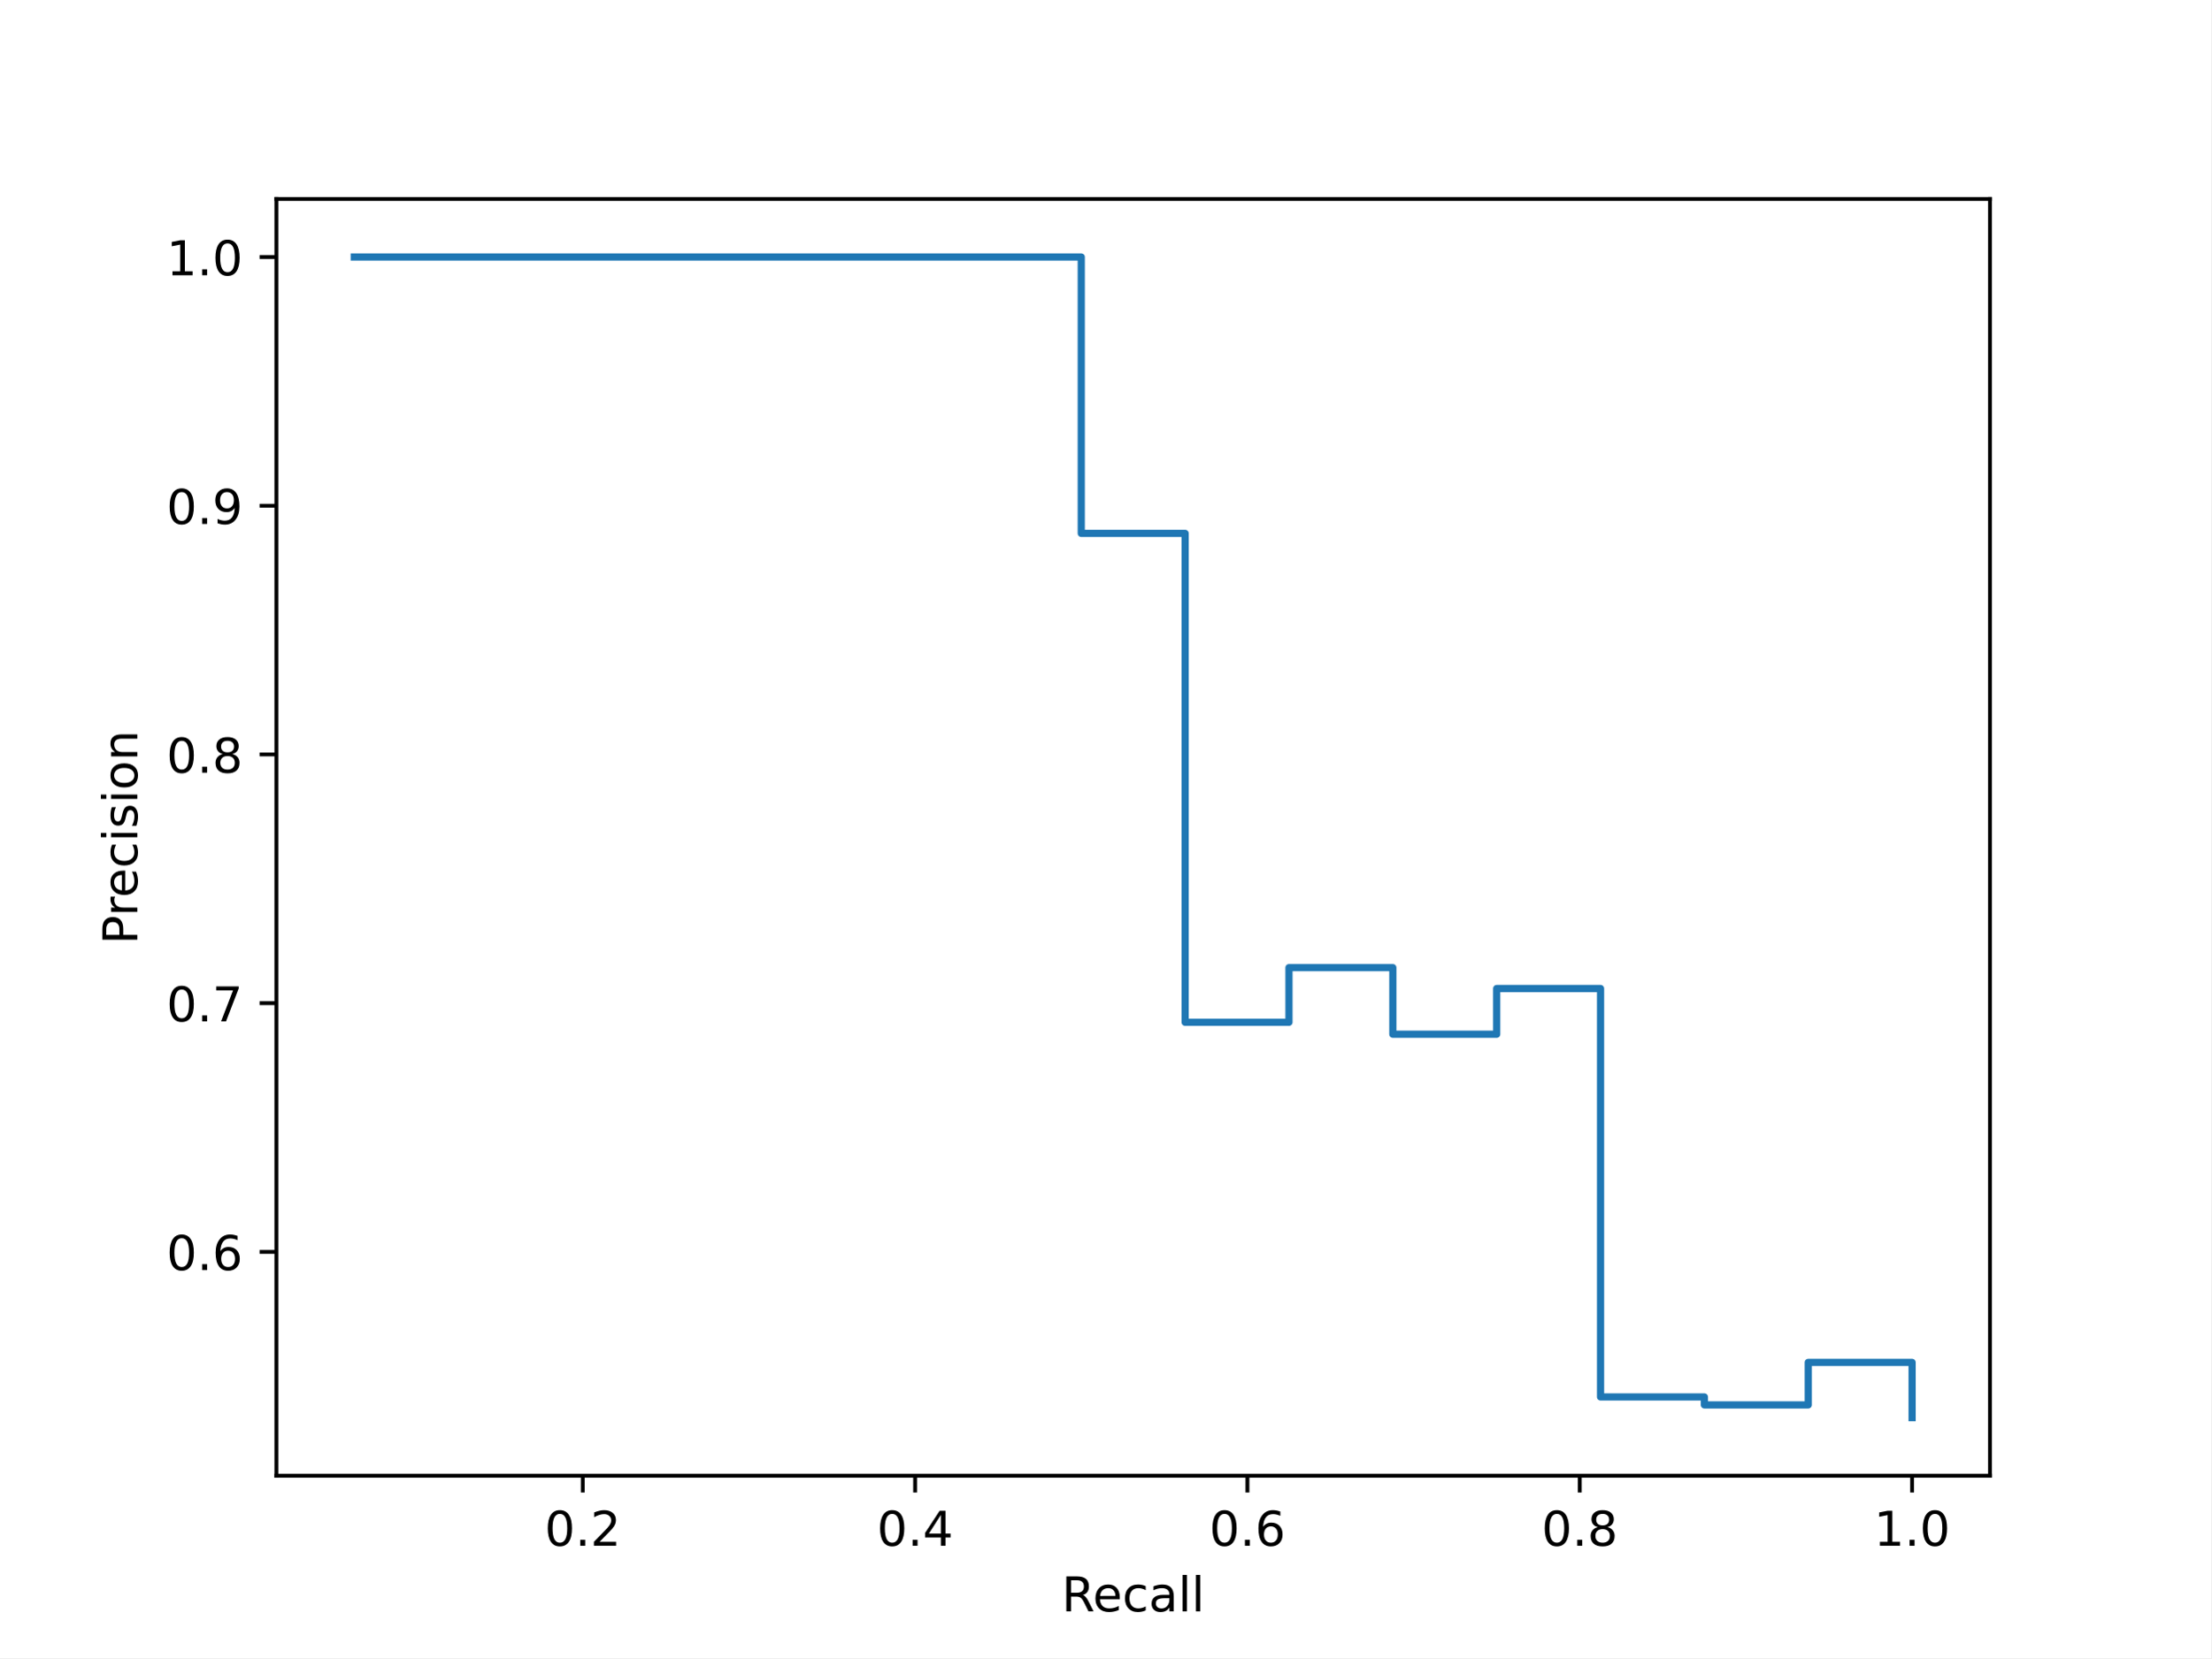
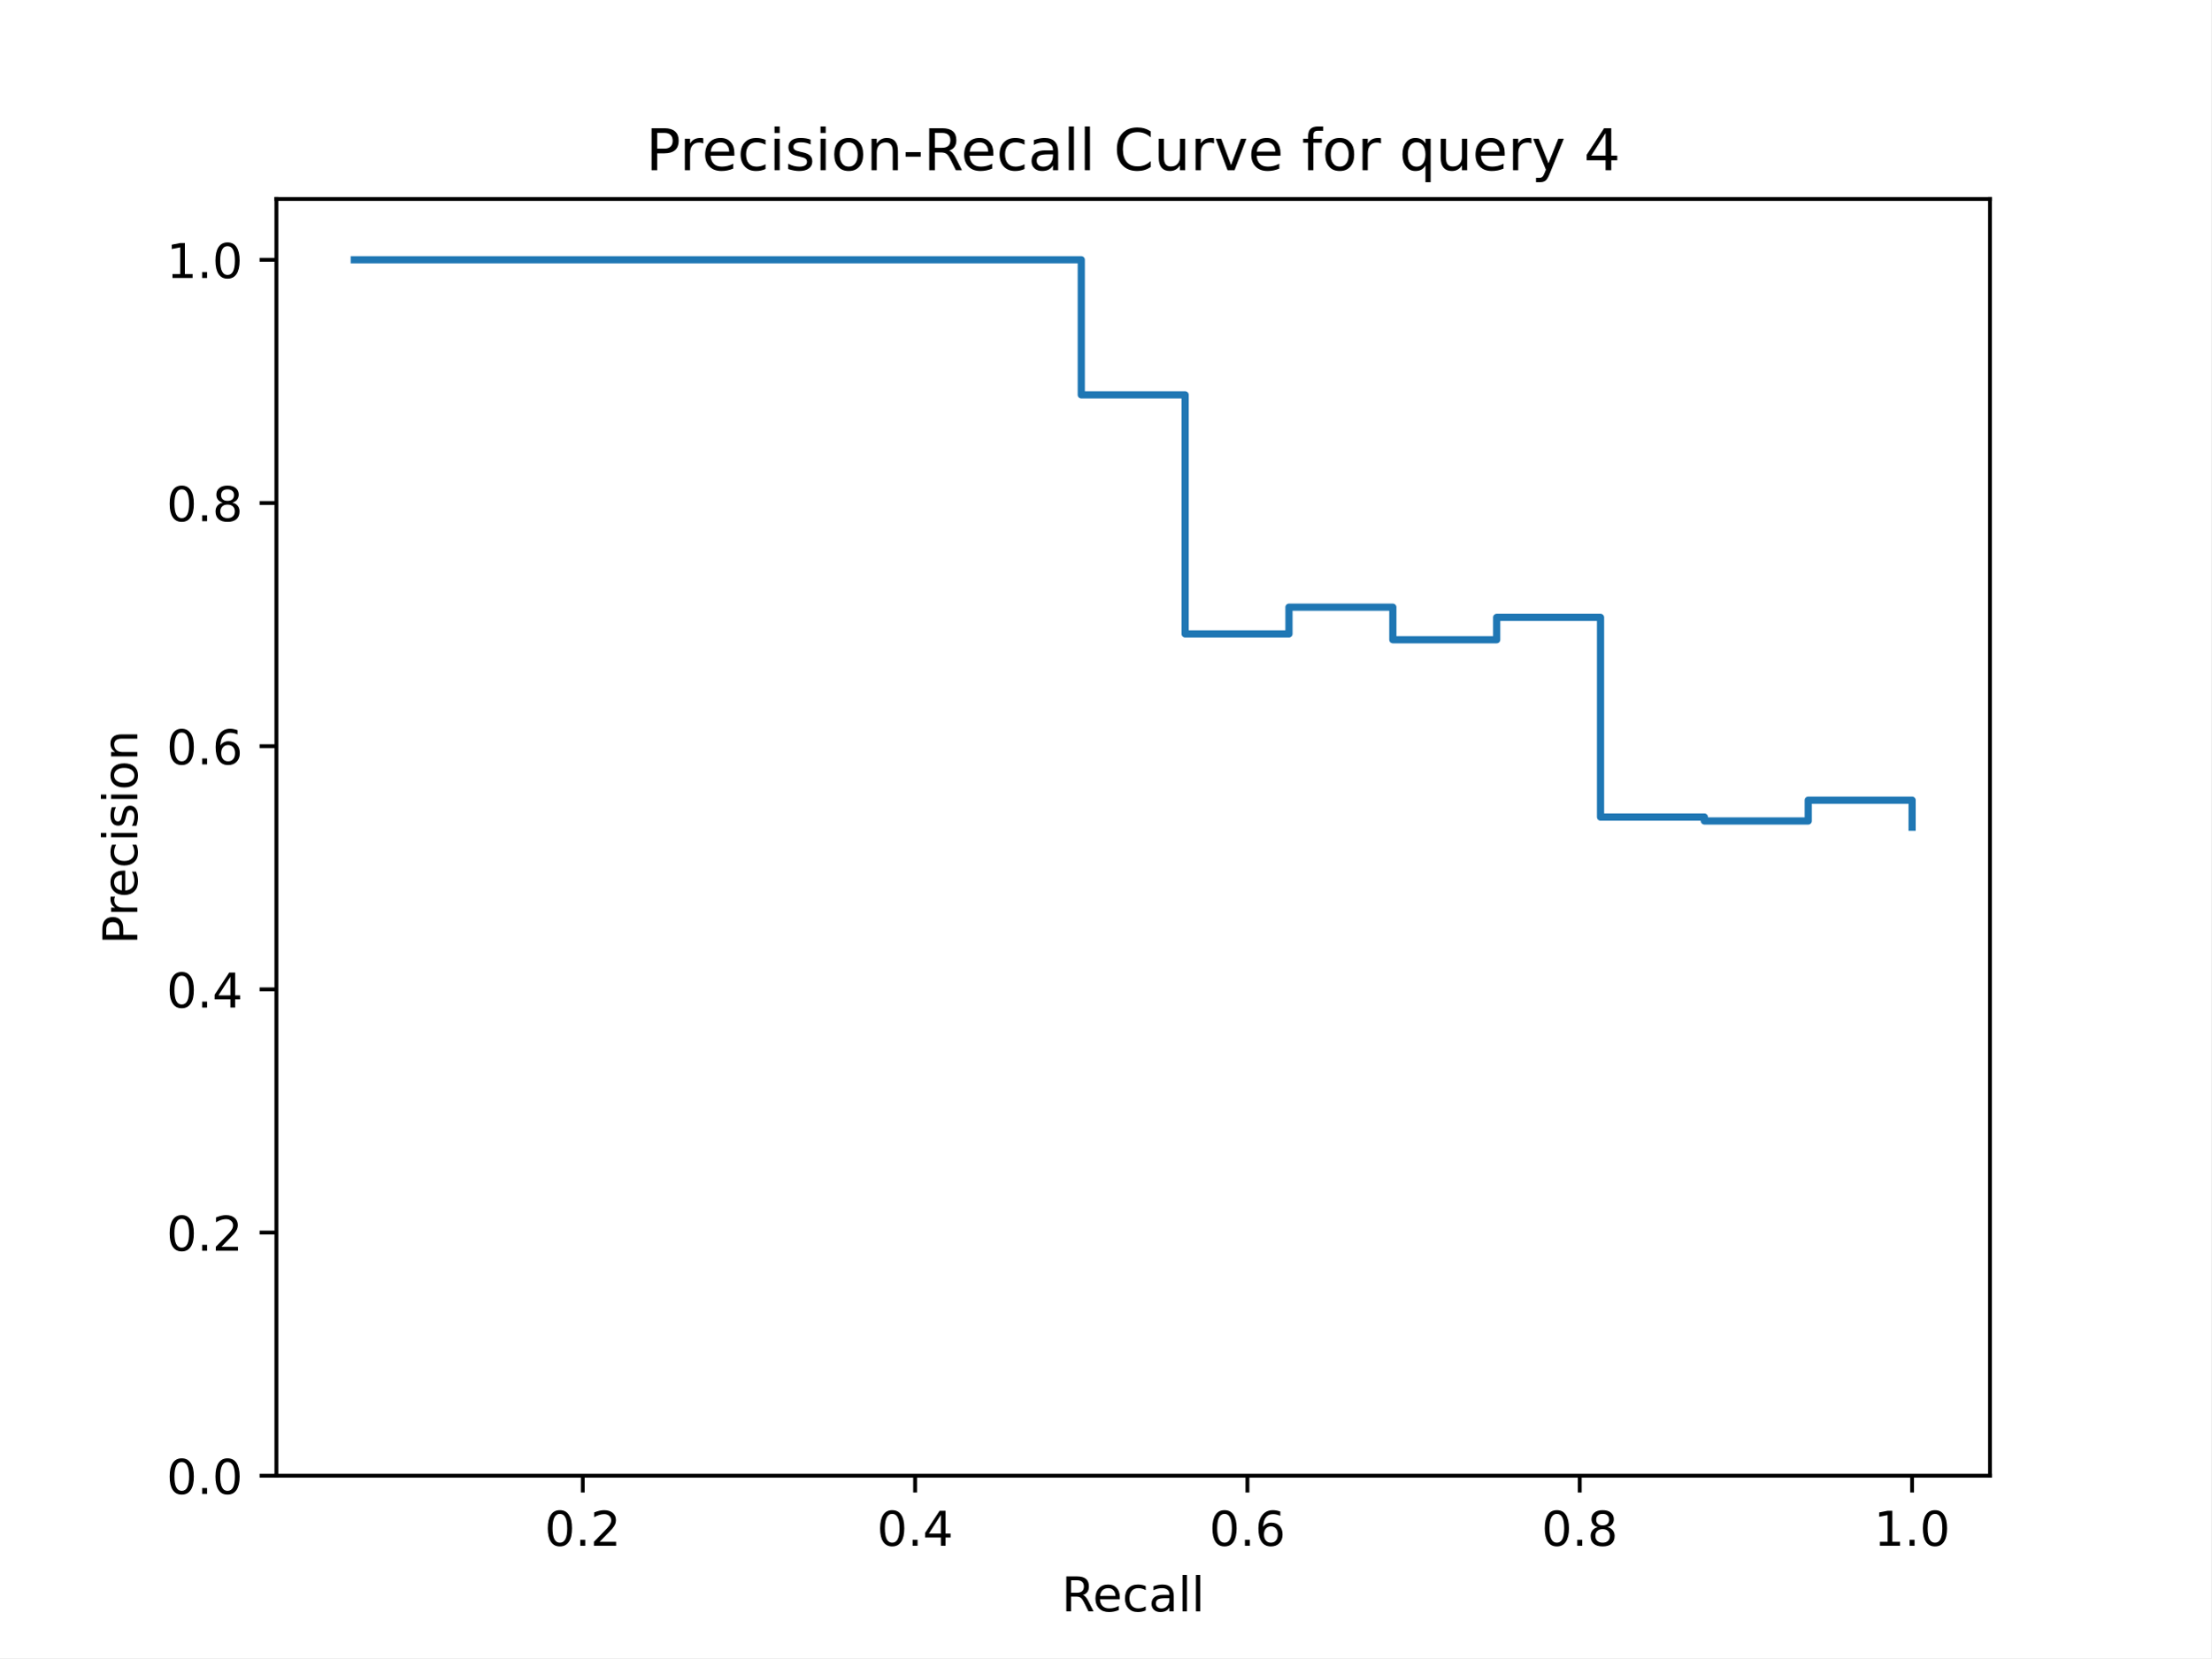
<svg xmlns="http://www.w3.org/2000/svg" xmlns:xlink="http://www.w3.org/1999/xlink" width="460.8pt" height="345.6pt" viewBox="0 0 460.8 345.6" version="1.1">
  <defs>
    <style type="text/css">*{stroke-linejoin: round; stroke-linecap: butt}</style>
  </defs>
  <g id="figure_1">
    <g id="patch_1">
      <path d="M 0 345.6  L 460.8 345.6  L 460.8 0  L 0 0  z " style="fill: #ffffff" />
    </g>
    <g id="axes_1">
      <g id="patch_2">
        <path d="M 57.6 307.584  L 414.72 307.584  L 414.72 41.472  L 57.6 41.472  z " style="fill: #ffffff" />
      </g>
      <g id="matplotlib.axis_1">
        <g id="xtick_1">
          <g id="line2d_1">
            <defs>
-               <path id="mdd9e6f5800" d="M 0 0  L 0 3.5  " style="stroke: #000000; stroke-width: 0.8" />
+               <path id="m1d9f531455" d="M 0 0  L 0 3.5  " style="stroke: #000000; stroke-width: 0.8" />
            </defs>
            <g>
-               <use xlink:href="#mdd9e6f5800" x="121.449" y="307.584" style="stroke: #000000; stroke-width: 0.8" />
+               <use xlink:href="#m1d9f531455" x="121.449" y="307.584" style="stroke: #000000; stroke-width: 0.8" />
            </g>
          </g>
          <g id="text_1">
-             <g transform="translate(113.4972 322.1824) scale(0.1 -0.1)">
+             <g transform="translate(113.4972 322.1824)scale(0.1 -0.1)">
              <defs>
                <path id="DejaVuSans-30" d="M 2034 4250  Q 1547 4250 1301 3770  Q 1056 3291 1056 2328  Q 1056 1369 1301 889  Q 1547 409 2034 409  Q 2525 409 2770 889  Q 3016 1369 3016 2328  Q 3016 3291 2770 3770  Q 2525 4250 2034 4250  z M 2034 4750  Q 2819 4750 3233 4129  Q 3647 3509 3647 2328  Q 3647 1150 3233 529  Q 2819 -91 2034 -91  Q 1250 -91 836 529  Q 422 1150 422 2328  Q 422 3509 836 4129  Q 1250 4750 2034 4750  z " transform="scale(0.015625)" />
                <path id="DejaVuSans-2e" d="M 684 794  L 1344 794  L 1344 0  L 684 0  L 684 794  z " transform="scale(0.015625)" />
                <path id="DejaVuSans-32" d="M 1228 531  L 3431 531  L 3431 0  L 469 0  L 469 531  Q 828 903 1448 1529  Q 2069 2156 2228 2338  Q 2531 2678 2651 2914  Q 2772 3150 2772 3378  Q 2772 3750 2511 3984  Q 2250 4219 1831 4219  Q 1534 4219 1204 4116  Q 875 4013 500 3803  L 500 4441  Q 881 4594 1212 4672  Q 1544 4750 1819 4750  Q 2544 4750 2975 4387  Q 3406 4025 3406 3419  Q 3406 3131 3298 2873  Q 3191 2616 2906 2266  Q 2828 2175 2409 1742  Q 1991 1309 1228 531  z " transform="scale(0.015625)" />
              </defs>
              <use xlink:href="#DejaVuSans-30" />
              <use xlink:href="#DejaVuSans-2e" x="63.623" />
              <use xlink:href="#DejaVuSans-32" x="95.41" />
            </g>
          </g>
        </g>
        <g id="xtick_2">
          <g id="line2d_2">
            <g>
-               <use xlink:href="#mdd9e6f5800" x="190.708" y="307.584" style="stroke: #000000; stroke-width: 0.8" />
+               <use xlink:href="#m1d9f531455" x="190.708" y="307.584" style="stroke: #000000; stroke-width: 0.8" />
            </g>
          </g>
          <g id="text_2">
-             <g transform="translate(182.7568 322.1824) scale(0.1 -0.1)">
+             <g transform="translate(182.7568 322.1824)scale(0.1 -0.1)">
              <defs>
                <path id="DejaVuSans-34" d="M 2419 4116  L 825 1625  L 2419 1625  L 2419 4116  z M 2253 4666  L 3047 4666  L 3047 1625  L 3713 1625  L 3713 1100  L 3047 1100  L 3047 0  L 2419 0  L 2419 1100  L 313 1100  L 313 1709  L 2253 4666  z " transform="scale(0.015625)" />
              </defs>
              <use xlink:href="#DejaVuSans-30" />
              <use xlink:href="#DejaVuSans-2e" x="63.623" />
              <use xlink:href="#DejaVuSans-34" x="95.41" />
            </g>
          </g>
        </g>
        <g id="xtick_3">
          <g id="line2d_3">
            <g>
-               <use xlink:href="#mdd9e6f5800" x="259.968" y="307.584" style="stroke: #000000; stroke-width: 0.8" />
+               <use xlink:href="#m1d9f531455" x="259.968" y="307.584" style="stroke: #000000; stroke-width: 0.8" />
            </g>
          </g>
          <g id="text_3">
-             <g transform="translate(252.0164 322.1824) scale(0.1 -0.1)">
+             <g transform="translate(252.0164 322.1824)scale(0.1 -0.1)">
              <defs>
                <path id="DejaVuSans-36" d="M 2113 2584  Q 1688 2584 1439 2293  Q 1191 2003 1191 1497  Q 1191 994 1439 701  Q 1688 409 2113 409  Q 2538 409 2786 701  Q 3034 994 3034 1497  Q 3034 2003 2786 2293  Q 2538 2584 2113 2584  z M 3366 4563  L 3366 3988  Q 3128 4100 2886 4159  Q 2644 4219 2406 4219  Q 1781 4219 1451 3797  Q 1122 3375 1075 2522  Q 1259 2794 1537 2939  Q 1816 3084 2150 3084  Q 2853 3084 3261 2657  Q 3669 2231 3669 1497  Q 3669 778 3244 343  Q 2819 -91 2113 -91  Q 1303 -91 875 529  Q 447 1150 447 2328  Q 447 3434 972 4092  Q 1497 4750 2381 4750  Q 2619 4750 2861 4703  Q 3103 4656 3366 4563  z " transform="scale(0.015625)" />
              </defs>
              <use xlink:href="#DejaVuSans-30" />
              <use xlink:href="#DejaVuSans-2e" x="63.623" />
              <use xlink:href="#DejaVuSans-36" x="95.41" />
            </g>
          </g>
        </g>
        <g id="xtick_4">
          <g id="line2d_4">
            <g>
-               <use xlink:href="#mdd9e6f5800" x="329.228" y="307.584" style="stroke: #000000; stroke-width: 0.8" />
+               <use xlink:href="#m1d9f531455" x="329.228" y="307.584" style="stroke: #000000; stroke-width: 0.8" />
            </g>
          </g>
          <g id="text_4">
-             <g transform="translate(321.2761 322.1824) scale(0.1 -0.1)">
+             <g transform="translate(321.2761 322.1824)scale(0.1 -0.1)">
              <defs>
                <path id="DejaVuSans-38" d="M 2034 2216  Q 1584 2216 1326 1975  Q 1069 1734 1069 1313  Q 1069 891 1326 650  Q 1584 409 2034 409  Q 2484 409 2743 651  Q 3003 894 3003 1313  Q 3003 1734 2745 1975  Q 2488 2216 2034 2216  z M 1403 2484  Q 997 2584 770 2862  Q 544 3141 544 3541  Q 544 4100 942 4425  Q 1341 4750 2034 4750  Q 2731 4750 3128 4425  Q 3525 4100 3525 3541  Q 3525 3141 3298 2862  Q 3072 2584 2669 2484  Q 3125 2378 3379 2068  Q 3634 1759 3634 1313  Q 3634 634 3220 271  Q 2806 -91 2034 -91  Q 1263 -91 848 271  Q 434 634 434 1313  Q 434 1759 690 2068  Q 947 2378 1403 2484  z M 1172 3481  Q 1172 3119 1398 2916  Q 1625 2713 2034 2713  Q 2441 2713 2670 2916  Q 2900 3119 2900 3481  Q 2900 3844 2670 4047  Q 2441 4250 2034 4250  Q 1625 4250 1398 4047  Q 1172 3844 1172 3481  z " transform="scale(0.015625)" />
              </defs>
              <use xlink:href="#DejaVuSans-30" />
              <use xlink:href="#DejaVuSans-2e" x="63.623" />
              <use xlink:href="#DejaVuSans-38" x="95.41" />
            </g>
          </g>
        </g>
        <g id="xtick_5">
          <g id="line2d_5">
            <g>
-               <use xlink:href="#mdd9e6f5800" x="398.487" y="307.584" style="stroke: #000000; stroke-width: 0.8" />
+               <use xlink:href="#m1d9f531455" x="398.487" y="307.584" style="stroke: #000000; stroke-width: 0.8" />
            </g>
          </g>
          <g id="text_5">
-             <g transform="translate(390.5357 322.1824) scale(0.1 -0.1)">
+             <g transform="translate(390.5357 322.1824)scale(0.1 -0.1)">
              <defs>
                <path id="DejaVuSans-31" d="M 794 531  L 1825 531  L 1825 4091  L 703 3866  L 703 4441  L 1819 4666  L 2450 4666  L 2450 531  L 3481 531  L 3481 0  L 794 0  L 794 531  z " transform="scale(0.015625)" />
              </defs>
              <use xlink:href="#DejaVuSans-31" />
              <use xlink:href="#DejaVuSans-2e" x="63.623" />
              <use xlink:href="#DejaVuSans-30" x="95.41" />
            </g>
          </g>
        </g>
        <g id="text_6">
-           <g transform="translate(221.2428 335.8606) scale(0.1 -0.1)">
+           <g transform="translate(221.2428 335.8606)scale(0.1 -0.1)">
            <defs>
              <path id="DejaVuSans-52" d="M 2841 2188  Q 3044 2119 3236 1894  Q 3428 1669 3622 1275  L 4263 0  L 3584 0  L 2988 1197  Q 2756 1666 2539 1819  Q 2322 1972 1947 1972  L 1259 1972  L 1259 0  L 628 0  L 628 4666  L 2053 4666  Q 2853 4666 3247 4331  Q 3641 3997 3641 3322  Q 3641 2881 3436 2590  Q 3231 2300 2841 2188  z M 1259 4147  L 1259 2491  L 2053 2491  Q 2509 2491 2742 2702  Q 2975 2913 2975 3322  Q 2975 3731 2742 3939  Q 2509 4147 2053 4147  L 1259 4147  z " transform="scale(0.015625)" />
              <path id="DejaVuSans-65" d="M 3597 1894  L 3597 1613  L 953 1613  Q 991 1019 1311 708  Q 1631 397 2203 397  Q 2534 397 2845 478  Q 3156 559 3463 722  L 3463 178  Q 3153 47 2828 -22  Q 2503 -91 2169 -91  Q 1331 -91 842 396  Q 353 884 353 1716  Q 353 2575 817 3079  Q 1281 3584 2069 3584  Q 2775 3584 3186 3129  Q 3597 2675 3597 1894  z M 3022 2063  Q 3016 2534 2758 2815  Q 2500 3097 2075 3097  Q 1594 3097 1305 2825  Q 1016 2553 972 2059  L 3022 2063  z " transform="scale(0.015625)" />
              <path id="DejaVuSans-63" d="M 3122 3366  L 3122 2828  Q 2878 2963 2633 3030  Q 2388 3097 2138 3097  Q 1578 3097 1268 2742  Q 959 2388 959 1747  Q 959 1106 1268 751  Q 1578 397 2138 397  Q 2388 397 2633 464  Q 2878 531 3122 666  L 3122 134  Q 2881 22 2623 -34  Q 2366 -91 2075 -91  Q 1284 -91 818 406  Q 353 903 353 1747  Q 353 2603 823 3093  Q 1294 3584 2113 3584  Q 2378 3584 2631 3529  Q 2884 3475 3122 3366  z " transform="scale(0.015625)" />
              <path id="DejaVuSans-61" d="M 2194 1759  Q 1497 1759 1228 1600  Q 959 1441 959 1056  Q 959 750 1161 570  Q 1363 391 1709 391  Q 2188 391 2477 730  Q 2766 1069 2766 1631  L 2766 1759  L 2194 1759  z M 3341 1997  L 3341 0  L 2766 0  L 2766 531  Q 2569 213 2275 61  Q 1981 -91 1556 -91  Q 1019 -91 701 211  Q 384 513 384 1019  Q 384 1609 779 1909  Q 1175 2209 1959 2209  L 2766 2209  L 2766 2266  Q 2766 2663 2505 2880  Q 2244 3097 1772 3097  Q 1472 3097 1187 3025  Q 903 2953 641 2809  L 641 3341  Q 956 3463 1253 3523  Q 1550 3584 1831 3584  Q 2591 3584 2966 3190  Q 3341 2797 3341 1997  z " transform="scale(0.015625)" />
              <path id="DejaVuSans-6c" d="M 603 4863  L 1178 4863  L 1178 0  L 603 0  L 603 4863  z " transform="scale(0.015625)" />
            </defs>
            <use xlink:href="#DejaVuSans-52" />
            <use xlink:href="#DejaVuSans-65" x="64.982" />
            <use xlink:href="#DejaVuSans-63" x="126.506" />
            <use xlink:href="#DejaVuSans-61" x="181.486" />
            <use xlink:href="#DejaVuSans-6c" x="242.766" />
            <use xlink:href="#DejaVuSans-6c" x="270.549" />
          </g>
        </g>
      </g>
      <g id="matplotlib.axis_2">
        <g id="ytick_1">
          <g id="line2d_6">
            <defs>
-               <path id="m094fc19287" d="M 0 0  L -3.5 0  " style="stroke: #000000; stroke-width: 0.8" />
+               <path id="m6ae259a25d" d="M 0 0  L -3.5 0  " style="stroke: #000000; stroke-width: 0.8" />
            </defs>
            <g>
-               <use xlink:href="#m094fc19287" x="57.6" y="260.928" style="stroke: #000000; stroke-width: 0.8" />
+               <use xlink:href="#m6ae259a25d" x="57.6" y="307.584" style="stroke: #000000; stroke-width: 0.8" />
            </g>
          </g>
          <g id="text_7">
-             <g transform="translate(34.69687 264.7272) scale(0.1 -0.1)">
-               <use xlink:href="#DejaVuSans-30" />
-               <use xlink:href="#DejaVuSans-2e" x="63.623" />
-               <use xlink:href="#DejaVuSans-36" x="95.41" />
+             <g transform="translate(34.69687 311.3832)scale(0.1 -0.1)">
+               <use xlink:href="#DejaVuSans-30" />
+               <use xlink:href="#DejaVuSans-2e" x="63.623" />
+               <use xlink:href="#DejaVuSans-30" x="95.41" />
            </g>
          </g>
        </g>
        <g id="ytick_2">
          <g id="line2d_7">
            <g>
-               <use xlink:href="#m094fc19287" x="57.6" y="209.088" style="stroke: #000000; stroke-width: 0.8" />
+               <use xlink:href="#m6ae259a25d" x="57.6" y="256.896" style="stroke: #000000; stroke-width: 0.8" />
            </g>
          </g>
          <g id="text_8">
-             <g transform="translate(34.69687 212.8872) scale(0.1 -0.1)">
-               <defs>
-                 <path id="DejaVuSans-37" d="M 525 4666  L 3525 4666  L 3525 4397  L 1831 0  L 1172 0  L 2766 4134  L 525 4134  L 525 4666  z " transform="scale(0.015625)" />
-               </defs>
-               <use xlink:href="#DejaVuSans-30" />
-               <use xlink:href="#DejaVuSans-2e" x="63.623" />
-               <use xlink:href="#DejaVuSans-37" x="95.41" />
+             <g transform="translate(34.69687 260.6952)scale(0.1 -0.1)">
+               <use xlink:href="#DejaVuSans-30" />
+               <use xlink:href="#DejaVuSans-2e" x="63.623" />
+               <use xlink:href="#DejaVuSans-32" x="95.41" />
            </g>
          </g>
        </g>
        <g id="ytick_3">
          <g id="line2d_8">
            <g>
-               <use xlink:href="#m094fc19287" x="57.6" y="157.248" style="stroke: #000000; stroke-width: 0.8" />
+               <use xlink:href="#m6ae259a25d" x="57.6" y="206.208" style="stroke: #000000; stroke-width: 0.8" />
            </g>
          </g>
          <g id="text_9">
-             <g transform="translate(34.69687 161.0472) scale(0.1 -0.1)">
-               <use xlink:href="#DejaVuSans-30" />
-               <use xlink:href="#DejaVuSans-2e" x="63.623" />
-               <use xlink:href="#DejaVuSans-38" x="95.41" />
+             <g transform="translate(34.69687 210.0072)scale(0.1 -0.1)">
+               <use xlink:href="#DejaVuSans-30" />
+               <use xlink:href="#DejaVuSans-2e" x="63.623" />
+               <use xlink:href="#DejaVuSans-34" x="95.41" />
            </g>
          </g>
        </g>
        <g id="ytick_4">
          <g id="line2d_9">
            <g>
-               <use xlink:href="#m094fc19287" x="57.6" y="105.408" style="stroke: #000000; stroke-width: 0.8" />
+               <use xlink:href="#m6ae259a25d" x="57.6" y="155.52" style="stroke: #000000; stroke-width: 0.8" />
            </g>
          </g>
          <g id="text_10">
-             <g transform="translate(34.69687 109.2072) scale(0.1 -0.1)">
-               <defs>
-                 <path id="DejaVuSans-39" d="M 703 97  L 703 672  Q 941 559 1184 500  Q 1428 441 1663 441  Q 2288 441 2617 861  Q 2947 1281 2994 2138  Q 2813 1869 2534 1725  Q 2256 1581 1919 1581  Q 1219 1581 811 2004  Q 403 2428 403 3163  Q 403 3881 828 4315  Q 1253 4750 1959 4750  Q 2769 4750 3195 4129  Q 3622 3509 3622 2328  Q 3622 1225 3098 567  Q 2575 -91 1691 -91  Q 1453 -91 1209 -44  Q 966 3 703 97  z M 1959 2075  Q 2384 2075 2632 2365  Q 2881 2656 2881 3163  Q 2881 3666 2632 3958  Q 2384 4250 1959 4250  Q 1534 4250 1286 3958  Q 1038 3666 1038 3163  Q 1038 2656 1286 2365  Q 1534 2075 1959 2075  z " transform="scale(0.015625)" />
-               </defs>
-               <use xlink:href="#DejaVuSans-30" />
-               <use xlink:href="#DejaVuSans-2e" x="63.623" />
-               <use xlink:href="#DejaVuSans-39" x="95.41" />
+             <g transform="translate(34.69687 159.3192)scale(0.1 -0.1)">
+               <use xlink:href="#DejaVuSans-30" />
+               <use xlink:href="#DejaVuSans-2e" x="63.623" />
+               <use xlink:href="#DejaVuSans-36" x="95.41" />
            </g>
          </g>
        </g>
        <g id="ytick_5">
          <g id="line2d_10">
            <g>
-               <use xlink:href="#m094fc19287" x="57.6" y="53.568" style="stroke: #000000; stroke-width: 0.8" />
+               <use xlink:href="#m6ae259a25d" x="57.6" y="104.832" style="stroke: #000000; stroke-width: 0.8" />
            </g>
          </g>
          <g id="text_11">
-             <g transform="translate(34.69687 57.36722) scale(0.1 -0.1)">
+             <g transform="translate(34.69687 108.6312)scale(0.1 -0.1)">
+               <use xlink:href="#DejaVuSans-30" />
+               <use xlink:href="#DejaVuSans-2e" x="63.623" />
+               <use xlink:href="#DejaVuSans-38" x="95.41" />
+             </g>
+           </g>
+         </g>
+         <g id="ytick_6">
+           <g id="line2d_11">
+             <g>
+               <use xlink:href="#m6ae259a25d" x="57.6" y="54.144" style="stroke: #000000; stroke-width: 0.8" />
+             </g>
+           </g>
+           <g id="text_12">
+             <g transform="translate(34.69687 57.94322)scale(0.1 -0.1)">
              <use xlink:href="#DejaVuSans-31" />
              <use xlink:href="#DejaVuSans-2e" x="63.623" />
              <use xlink:href="#DejaVuSans-30" x="95.41" />
            </g>
          </g>
        </g>
-         <g id="text_12">
-           <g transform="translate(28.61719 196.835) rotate(-90) scale(0.1 -0.1)">
+         <g id="text_13">
+           <g transform="translate(28.61719 196.835)rotate(-90)scale(0.1 -0.1)">
            <defs>
              <path id="DejaVuSans-50" d="M 1259 4147  L 1259 2394  L 2053 2394  Q 2494 2394 2734 2622  Q 2975 2850 2975 3272  Q 2975 3691 2734 3919  Q 2494 4147 2053 4147  L 1259 4147  z M 628 4666  L 2053 4666  Q 2838 4666 3239 4311  Q 3641 3956 3641 3272  Q 3641 2581 3239 2228  Q 2838 1875 2053 1875  L 1259 1875  L 1259 0  L 628 0  L 628 4666  z " transform="scale(0.015625)" />
              <path id="DejaVuSans-72" d="M 2631 2963  Q 2534 3019 2420 3045  Q 2306 3072 2169 3072  Q 1681 3072 1420 2755  Q 1159 2438 1159 1844  L 1159 0  L 581 0  L 581 3500  L 1159 3500  L 1159 2956  Q 1341 3275 1631 3429  Q 1922 3584 2338 3584  Q 2397 3584 2469 3576  Q 2541 3569 2628 3553  L 2631 2963  z " transform="scale(0.015625)" />
              <path id="DejaVuSans-69" d="M 603 3500  L 1178 3500  L 1178 0  L 603 0  L 603 3500  z M 603 4863  L 1178 4863  L 1178 4134  L 603 4134  L 603 4863  z " transform="scale(0.015625)" />
              <path id="DejaVuSans-73" d="M 2834 3397  L 2834 2853  Q 2591 2978 2328 3040  Q 2066 3103 1784 3103  Q 1356 3103 1142 2972  Q 928 2841 928 2578  Q 928 2378 1081 2264  Q 1234 2150 1697 2047  L 1894 2003  Q 2506 1872 2764 1633  Q 3022 1394 3022 966  Q 3022 478 2636 193  Q 2250 -91 1575 -91  Q 1294 -91 989 -36  Q 684 19 347 128  L 347 722  Q 666 556 975 473  Q 1284 391 1588 391  Q 1994 391 2212 530  Q 2431 669 2431 922  Q 2431 1156 2273 1281  Q 2116 1406 1581 1522  L 1381 1569  Q 847 1681 609 1914  Q 372 2147 372 2553  Q 372 3047 722 3315  Q 1072 3584 1716 3584  Q 2034 3584 2315 3537  Q 2597 3491 2834 3397  z " transform="scale(0.015625)" />
              <path id="DejaVuSans-6f" d="M 1959 3097  Q 1497 3097 1228 2736  Q 959 2375 959 1747  Q 959 1119 1226 758  Q 1494 397 1959 397  Q 2419 397 2687 759  Q 2956 1122 2956 1747  Q 2956 2369 2687 2733  Q 2419 3097 1959 3097  z M 1959 3584  Q 2709 3584 3137 3096  Q 3566 2609 3566 1747  Q 3566 888 3137 398  Q 2709 -91 1959 -91  Q 1206 -91 779 398  Q 353 888 353 1747  Q 353 2609 779 3096  Q 1206 3584 1959 3584  z " transform="scale(0.015625)" />
              <path id="DejaVuSans-6e" d="M 3513 2113  L 3513 0  L 2938 0  L 2938 2094  Q 2938 2591 2744 2837  Q 2550 3084 2163 3084  Q 1697 3084 1428 2787  Q 1159 2491 1159 1978  L 1159 0  L 581 0  L 581 3500  L 1159 3500  L 1159 2956  Q 1366 3272 1645 3428  Q 1925 3584 2291 3584  Q 2894 3584 3203 3211  Q 3513 2838 3513 2113  z " transform="scale(0.015625)" />
            </defs>
            <use xlink:href="#DejaVuSans-50" />
            <use xlink:href="#DejaVuSans-72" x="58.553" />
            <use xlink:href="#DejaVuSans-65" x="97.416" />
            <use xlink:href="#DejaVuSans-63" x="158.939" />
            <use xlink:href="#DejaVuSans-69" x="213.92" />
            <use xlink:href="#DejaVuSans-73" x="241.703" />
            <use xlink:href="#DejaVuSans-69" x="293.803" />
            <use xlink:href="#DejaVuSans-6f" x="321.586" />
            <use xlink:href="#DejaVuSans-6e" x="382.768" />
          </g>
        </g>
      </g>
-       <g id="line2d_11">
-         <path d="M 73.833 53.568  L 86.819 53.568  L 86.819 53.568  L 95.476 53.568  L 95.476 53.568  L 117.12 53.568  L 117.12 53.568  L 121.449 53.568  L 121.449 53.568  L 138.764 53.568  L 138.764 53.568  L 156.079 53.568  L 156.079 53.568  L 160.407 53.568  L 160.407 53.568  L 182.051 53.568  L 182.051 53.568  L 190.708 53.568  L 190.708 53.568  L 203.695 53.568  L 203.695 53.568  L 225.338 53.568  L 225.338 111.168  L 246.982 111.168  L 246.982 213.076  L 259.968 213.076  L 259.968 213.076  L 268.625 213.076  L 268.625 201.682  L 290.269 201.682  L 290.269 215.568  L 294.598 215.568  L 294.598 215.568  L 311.913 215.568  L 311.913 206.039  L 329.228 206.039  L 329.228 206.039  L 333.556 206.039  L 333.556 291.168  L 355.2 291.168  L 355.2 292.83  L 363.857 292.83  L 363.857 292.83  L 376.844 292.83  L 376.844 283.968  L 398.487 283.968  L 398.487 295.488  " clip-path="url(#p8e2e2b154a)" style="fill: none; stroke: #1f77b4; stroke-width: 1.5; stroke-linecap: square" />
+       <g id="line2d_12">
+         <path d="M 73.833 54.144  L 86.819 54.144  L 86.819 54.144  L 95.476 54.144  L 95.476 54.144  L 117.12 54.144  L 117.12 54.144  L 121.449 54.144  L 121.449 54.144  L 138.764 54.144  L 138.764 54.144  L 156.079 54.144  L 156.079 54.144  L 160.407 54.144  L 160.407 54.144  L 182.051 54.144  L 182.051 54.144  L 190.708 54.144  L 190.708 54.144  L 203.695 54.144  L 203.695 54.144  L 225.338 54.144  L 225.338 82.304  L 246.982 82.304  L 246.982 132.126  L 259.968 132.126  L 259.968 132.126  L 268.625 132.126  L 268.625 126.555  L 290.269 126.555  L 290.269 133.344  L 294.598 133.344  L 294.598 133.344  L 311.913 133.344  L 311.913 128.685  L 329.228 128.685  L 329.228 128.685  L 333.556 128.685  L 333.556 170.304  L 355.2 170.304  L 355.2 171.116  L 363.857 171.116  L 363.857 171.116  L 376.844 171.116  L 376.844 166.784  L 398.487 166.784  L 398.487 172.416  " clip-path="url(#pa08f2390c2)" style="fill: none; stroke: #1f77b4; stroke-width: 1.5; stroke-linecap: square" />
      </g>
      <g id="patch_3">
        <path d="M 57.6 307.584  L 57.6 41.472  " style="fill: none; stroke: #000000; stroke-width: 0.8; stroke-linejoin: miter; stroke-linecap: square" />
      </g>
      <g id="patch_4">
        <path d="M 414.72 307.584  L 414.72 41.472  " style="fill: none; stroke: #000000; stroke-width: 0.8; stroke-linejoin: miter; stroke-linecap: square" />
      </g>
      <g id="patch_5">
        <path d="M 57.6 307.584  L 414.72 307.584  " style="fill: none; stroke: #000000; stroke-width: 0.8; stroke-linejoin: miter; stroke-linecap: square" />
      </g>
      <g id="patch_6">
        <path d="M 57.6 41.472  L 414.72 41.472  " style="fill: none; stroke: #000000; stroke-width: 0.8; stroke-linejoin: miter; stroke-linecap: square" />
+       </g>
+       <g id="text_14">
+         <g transform="translate(134.6081 35.472)scale(0.12 -0.12)">
+           <defs>
+             <path id="DejaVuSans-2d" d="M 313 2009  L 1997 2009  L 1997 1497  L 313 1497  L 313 2009  z " transform="scale(0.015625)" />
+             <path id="DejaVuSans-20" transform="scale(0.015625)" />
+             <path id="DejaVuSans-43" d="M 4122 4306  L 4122 3641  Q 3803 3938 3442 4084  Q 3081 4231 2675 4231  Q 1875 4231 1450 3742  Q 1025 3253 1025 2328  Q 1025 1406 1450 917  Q 1875 428 2675 428  Q 3081 428 3442 575  Q 3803 722 4122 1019  L 4122 359  Q 3791 134 3420 21  Q 3050 -91 2638 -91  Q 1578 -91 968 557  Q 359 1206 359 2328  Q 359 3453 968 4101  Q 1578 4750 2638 4750  Q 3056 4750 3426 4639  Q 3797 4528 4122 4306  z " transform="scale(0.015625)" />
+             <path id="DejaVuSans-75" d="M 544 1381  L 544 3500  L 1119 3500  L 1119 1403  Q 1119 906 1312 657  Q 1506 409 1894 409  Q 2359 409 2629 706  Q 2900 1003 2900 1516  L 2900 3500  L 3475 3500  L 3475 0  L 2900 0  L 2900 538  Q 2691 219 2414 64  Q 2138 -91 1772 -91  Q 1169 -91 856 284  Q 544 659 544 1381  z M 1991 3584  L 1991 3584  z " transform="scale(0.015625)" />
+             <path id="DejaVuSans-76" d="M 191 3500  L 800 3500  L 1894 563  L 2988 3500  L 3597 3500  L 2284 0  L 1503 0  L 191 3500  z " transform="scale(0.015625)" />
+             <path id="DejaVuSans-66" d="M 2375 4863  L 2375 4384  L 1825 4384  Q 1516 4384 1395 4259  Q 1275 4134 1275 3809  L 1275 3500  L 2222 3500  L 2222 3053  L 1275 3053  L 1275 0  L 697 0  L 697 3053  L 147 3053  L 147 3500  L 697 3500  L 697 3744  Q 697 4328 969 4595  Q 1241 4863 1831 4863  L 2375 4863  z " transform="scale(0.015625)" />
+             <path id="DejaVuSans-71" d="M 947 1747  Q 947 1113 1208 752  Q 1469 391 1925 391  Q 2381 391 2643 752  Q 2906 1113 2906 1747  Q 2906 2381 2643 2742  Q 2381 3103 1925 3103  Q 1469 3103 1208 2742  Q 947 2381 947 1747  z M 2906 525  Q 2725 213 2448 61  Q 2172 -91 1784 -91  Q 1150 -91 751 415  Q 353 922 353 1747  Q 353 2572 751 3078  Q 1150 3584 1784 3584  Q 2172 3584 2448 3432  Q 2725 3281 2906 2969  L 2906 3500  L 3481 3500  L 3481 -1331  L 2906 -1331  L 2906 525  z " transform="scale(0.015625)" />
+             <path id="DejaVuSans-79" d="M 2059 -325  Q 1816 -950 1584 -1140  Q 1353 -1331 966 -1331  L 506 -1331  L 506 -850  L 844 -850  Q 1081 -850 1212 -737  Q 1344 -625 1503 -206  L 1606 56  L 191 3500  L 800 3500  L 1894 763  L 2988 3500  L 3597 3500  L 2059 -325  z " transform="scale(0.015625)" />
+           </defs>
+           <use xlink:href="#DejaVuSans-50" />
+           <use xlink:href="#DejaVuSans-72" x="58.553" />
+           <use xlink:href="#DejaVuSans-65" x="97.416" />
+           <use xlink:href="#DejaVuSans-63" x="158.939" />
+           <use xlink:href="#DejaVuSans-69" x="213.92" />
+           <use xlink:href="#DejaVuSans-73" x="241.703" />
+           <use xlink:href="#DejaVuSans-69" x="293.803" />
+           <use xlink:href="#DejaVuSans-6f" x="321.586" />
+           <use xlink:href="#DejaVuSans-6e" x="382.768" />
+           <use xlink:href="#DejaVuSans-2d" x="446.146" />
+           <use xlink:href="#DejaVuSans-52" x="482.23" />
+           <use xlink:href="#DejaVuSans-65" x="547.213" />
+           <use xlink:href="#DejaVuSans-63" x="608.736" />
+           <use xlink:href="#DejaVuSans-61" x="663.717" />
+           <use xlink:href="#DejaVuSans-6c" x="724.996" />
+           <use xlink:href="#DejaVuSans-6c" x="752.779" />
+           <use xlink:href="#DejaVuSans-20" x="780.562" />
+           <use xlink:href="#DejaVuSans-43" x="812.35" />
+           <use xlink:href="#DejaVuSans-75" x="882.174" />
+           <use xlink:href="#DejaVuSans-72" x="945.553" />
+           <use xlink:href="#DejaVuSans-76" x="986.666" />
+           <use xlink:href="#DejaVuSans-65" x="1045.846" />
+           <use xlink:href="#DejaVuSans-20" x="1107.369" />
+           <use xlink:href="#DejaVuSans-66" x="1139.156" />
+           <use xlink:href="#DejaVuSans-6f" x="1174.361" />
+           <use xlink:href="#DejaVuSans-72" x="1235.543" />
+           <use xlink:href="#DejaVuSans-20" x="1276.656" />
+           <use xlink:href="#DejaVuSans-71" x="1308.443" />
+           <use xlink:href="#DejaVuSans-75" x="1371.92" />
+           <use xlink:href="#DejaVuSans-65" x="1435.299" />
+           <use xlink:href="#DejaVuSans-72" x="1496.822" />
+           <use xlink:href="#DejaVuSans-79" x="1537.936" />
+           <use xlink:href="#DejaVuSans-20" x="1597.115" />
+           <use xlink:href="#DejaVuSans-34" x="1628.902" />
+         </g>
      </g>
    </g>
  </g>
  <defs>
-     <clipPath id="p8e2e2b154a">
+     <clipPath id="pa08f2390c2">
      <rect x="57.6" y="41.472" width="357.12" height="266.112" />
    </clipPath>
  </defs>
</svg>
